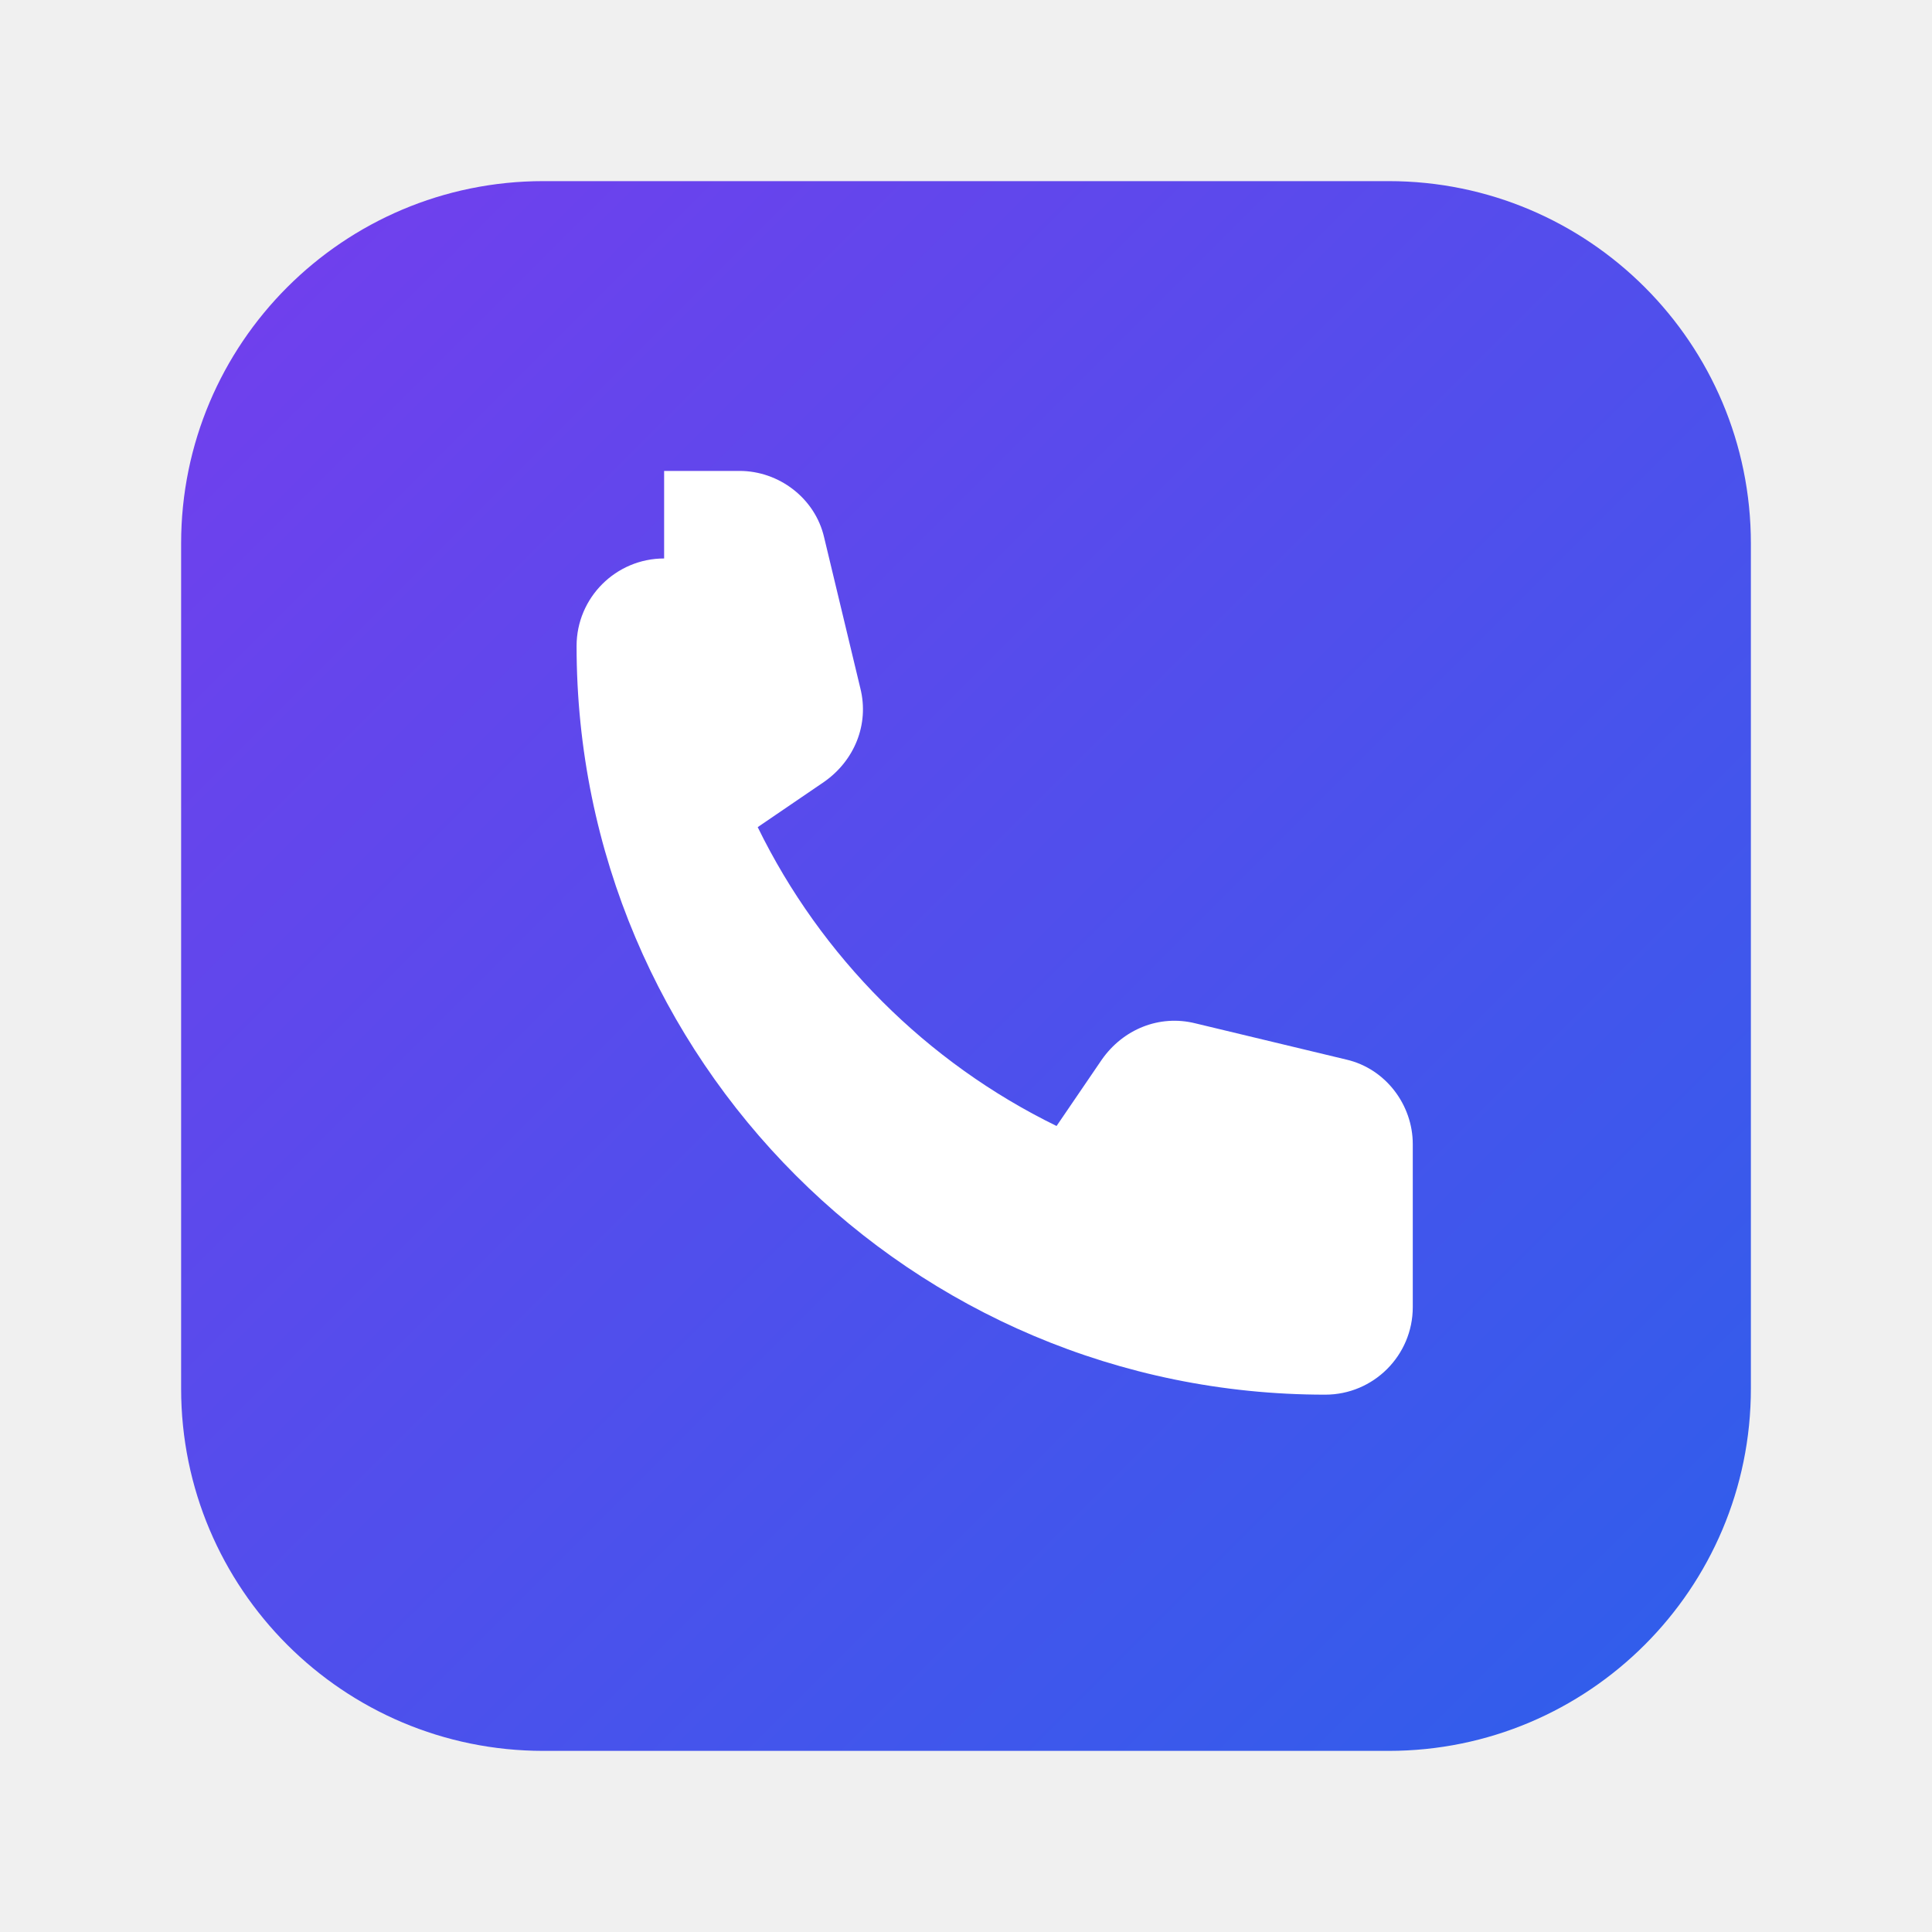
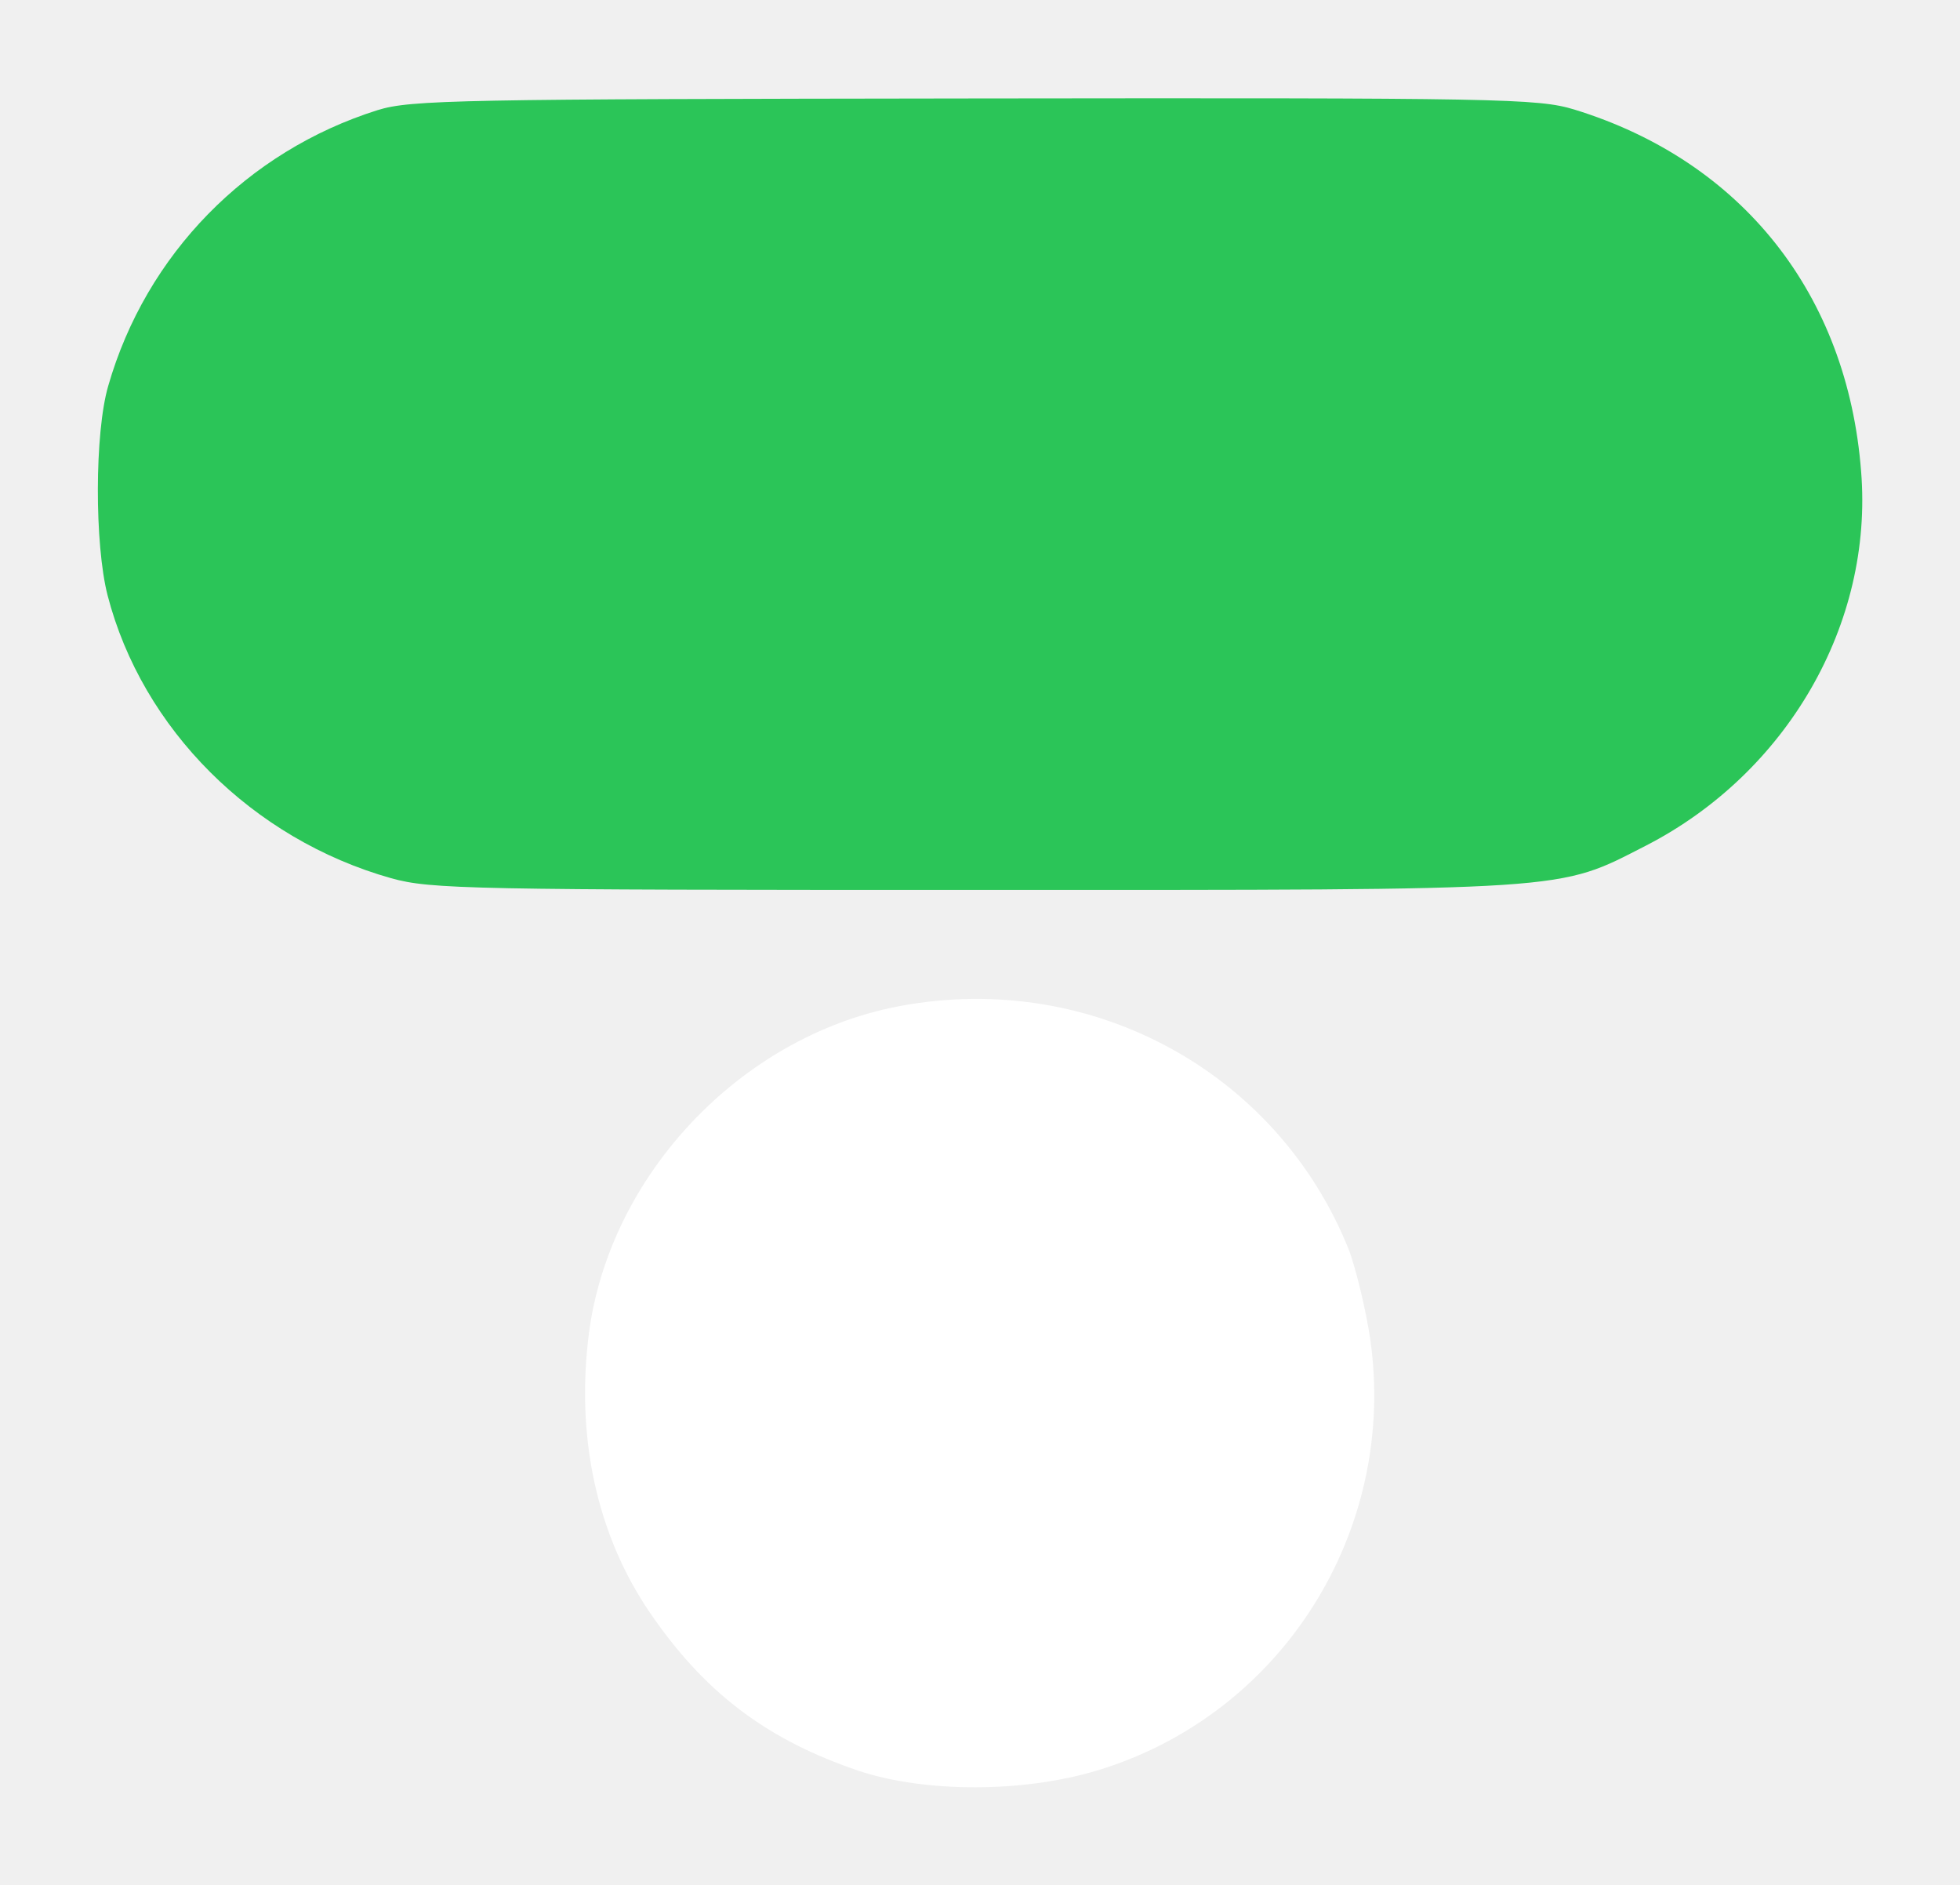
- <svg xmlns="http://www.w3.org/2000/svg" viewBox="0 0 64 64" role="img" aria-label="Telavox">
-   <defs>
-     <linearGradient id="telavox-grad" x1="0" y1="0" x2="64" y2="64" gradientUnits="userSpaceOnUse">
-       <stop offset="0" stop-color="#7c3aed" />
-       <stop offset="1" stop-color="#2563eb" />
-     </linearGradient>
-   </defs>
-   <rect x="6" y="6" width="52" height="52" rx="12" fill="url(#telavox-grad)" />
-   <path d="M22 18.5c-1.6 0-2.9 1.3-2.9 2.9 0 13.7 11.1 24.8 24.8 24.8 1.6 0 2.9-1.3 2.9-2.9v-5.4c0-1.3-.9-2.5-2.2-2.8l-5-1.2c-1.2-.3-2.4.2-3.1 1.2l-1.5 2.2c-4.3-2.1-7.8-5.6-9.9-9.9l2.2-1.5c1-.7 1.5-1.9 1.2-3.1l-1.2-5c-.3-1.3-1.5-2.2-2.8-2.2H22z" fill="#ffffff" />
+ <svg xmlns="http://www.w3.org/2000/svg" viewBox="-15 -15 300.67 289.07" preserveAspectRatio="xMidYMid meet" role="img" aria-label="Telavox">
+   <g transform="translate(0,259) scale(0.1,-0.1)" stroke="none">
+     <path fill="#2BC558" d="M429 2571 c-200 -63 -355 -221 -413 -423 -21 -72 -21 -243 -1 -321 53 -205 222 -374 435 -434 61 -17 120 -18 895 -18 924 0 893 -2 1030 68 216 111 349 340 330 574 -21 272 -183 476 -440 555 -56 17 -113 18 -920 17 -790 -1 -865 -2 -916 -18z" />
+     <path fill="#FFFFFF" d="M1216 1194 c-241 -52 -438 -268 -464 -511 -18 -160 18 -310 103 -428 82 -116 176 -185 312 -231 102 -34 254 -34 368 1 282 86 459 367 417 661 -7 47 -22 107 -32 135 -111 280 -406 436 -704 373z" />
+   </g>
</svg>
